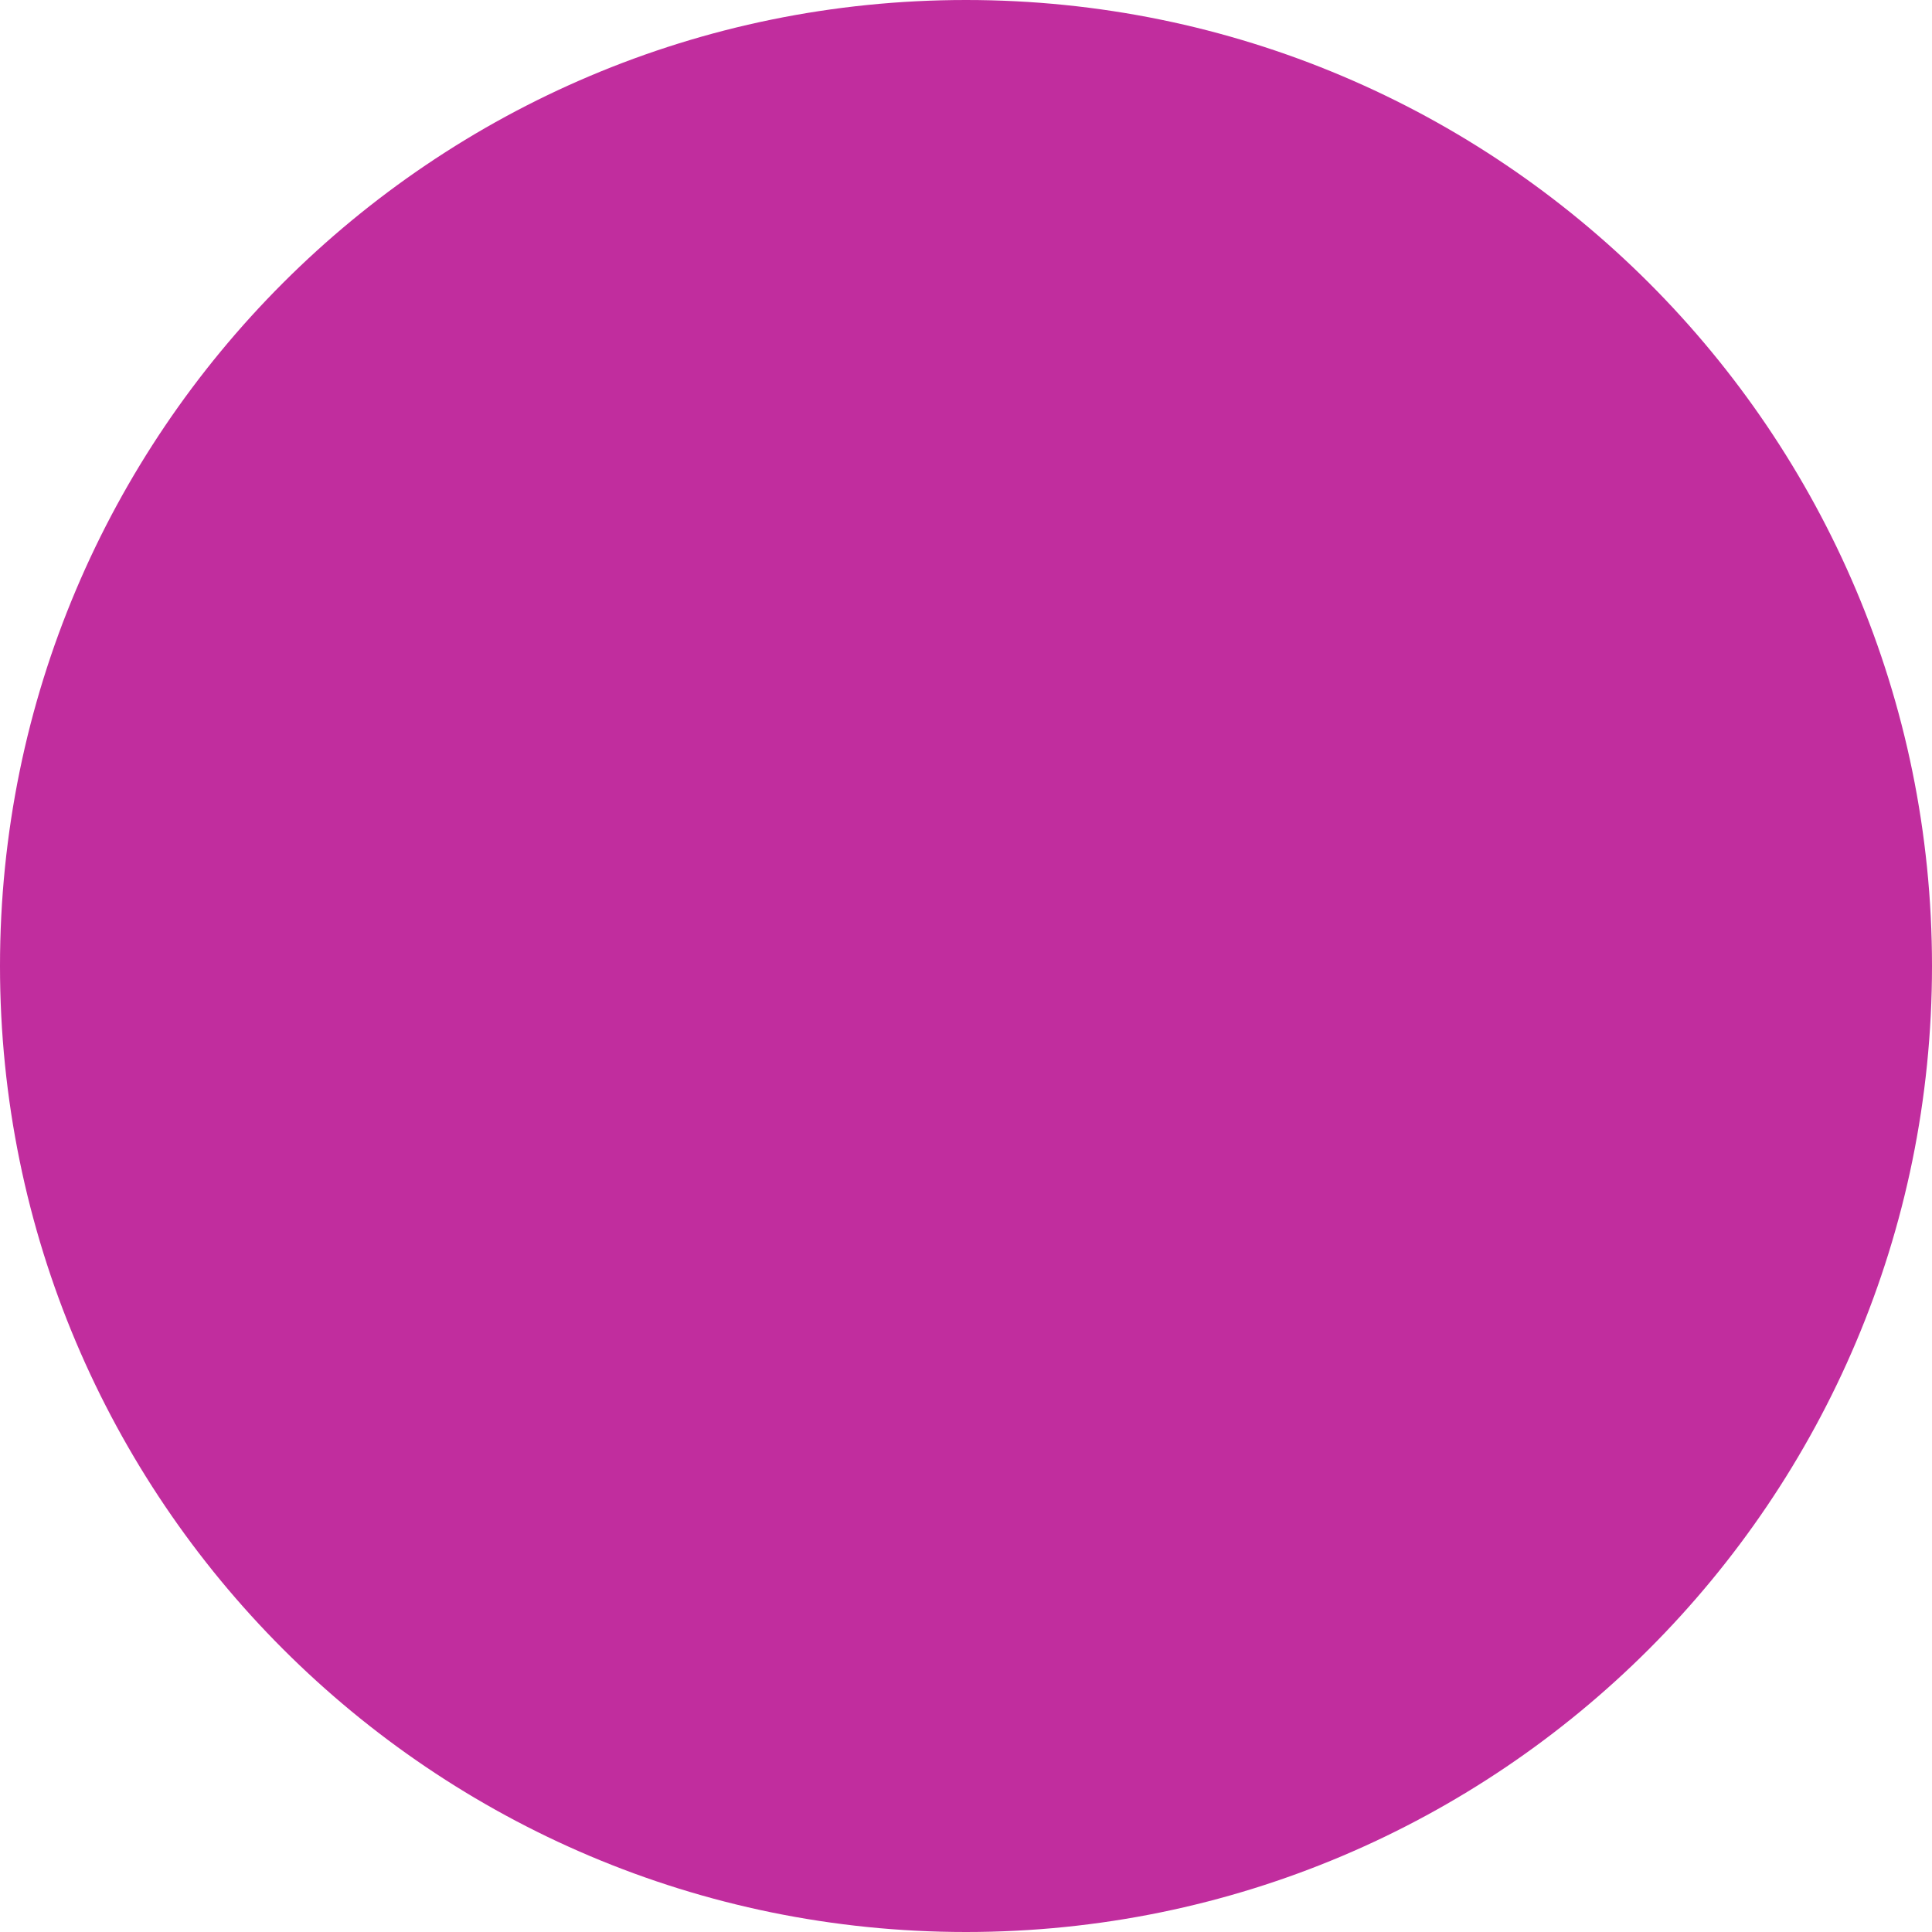
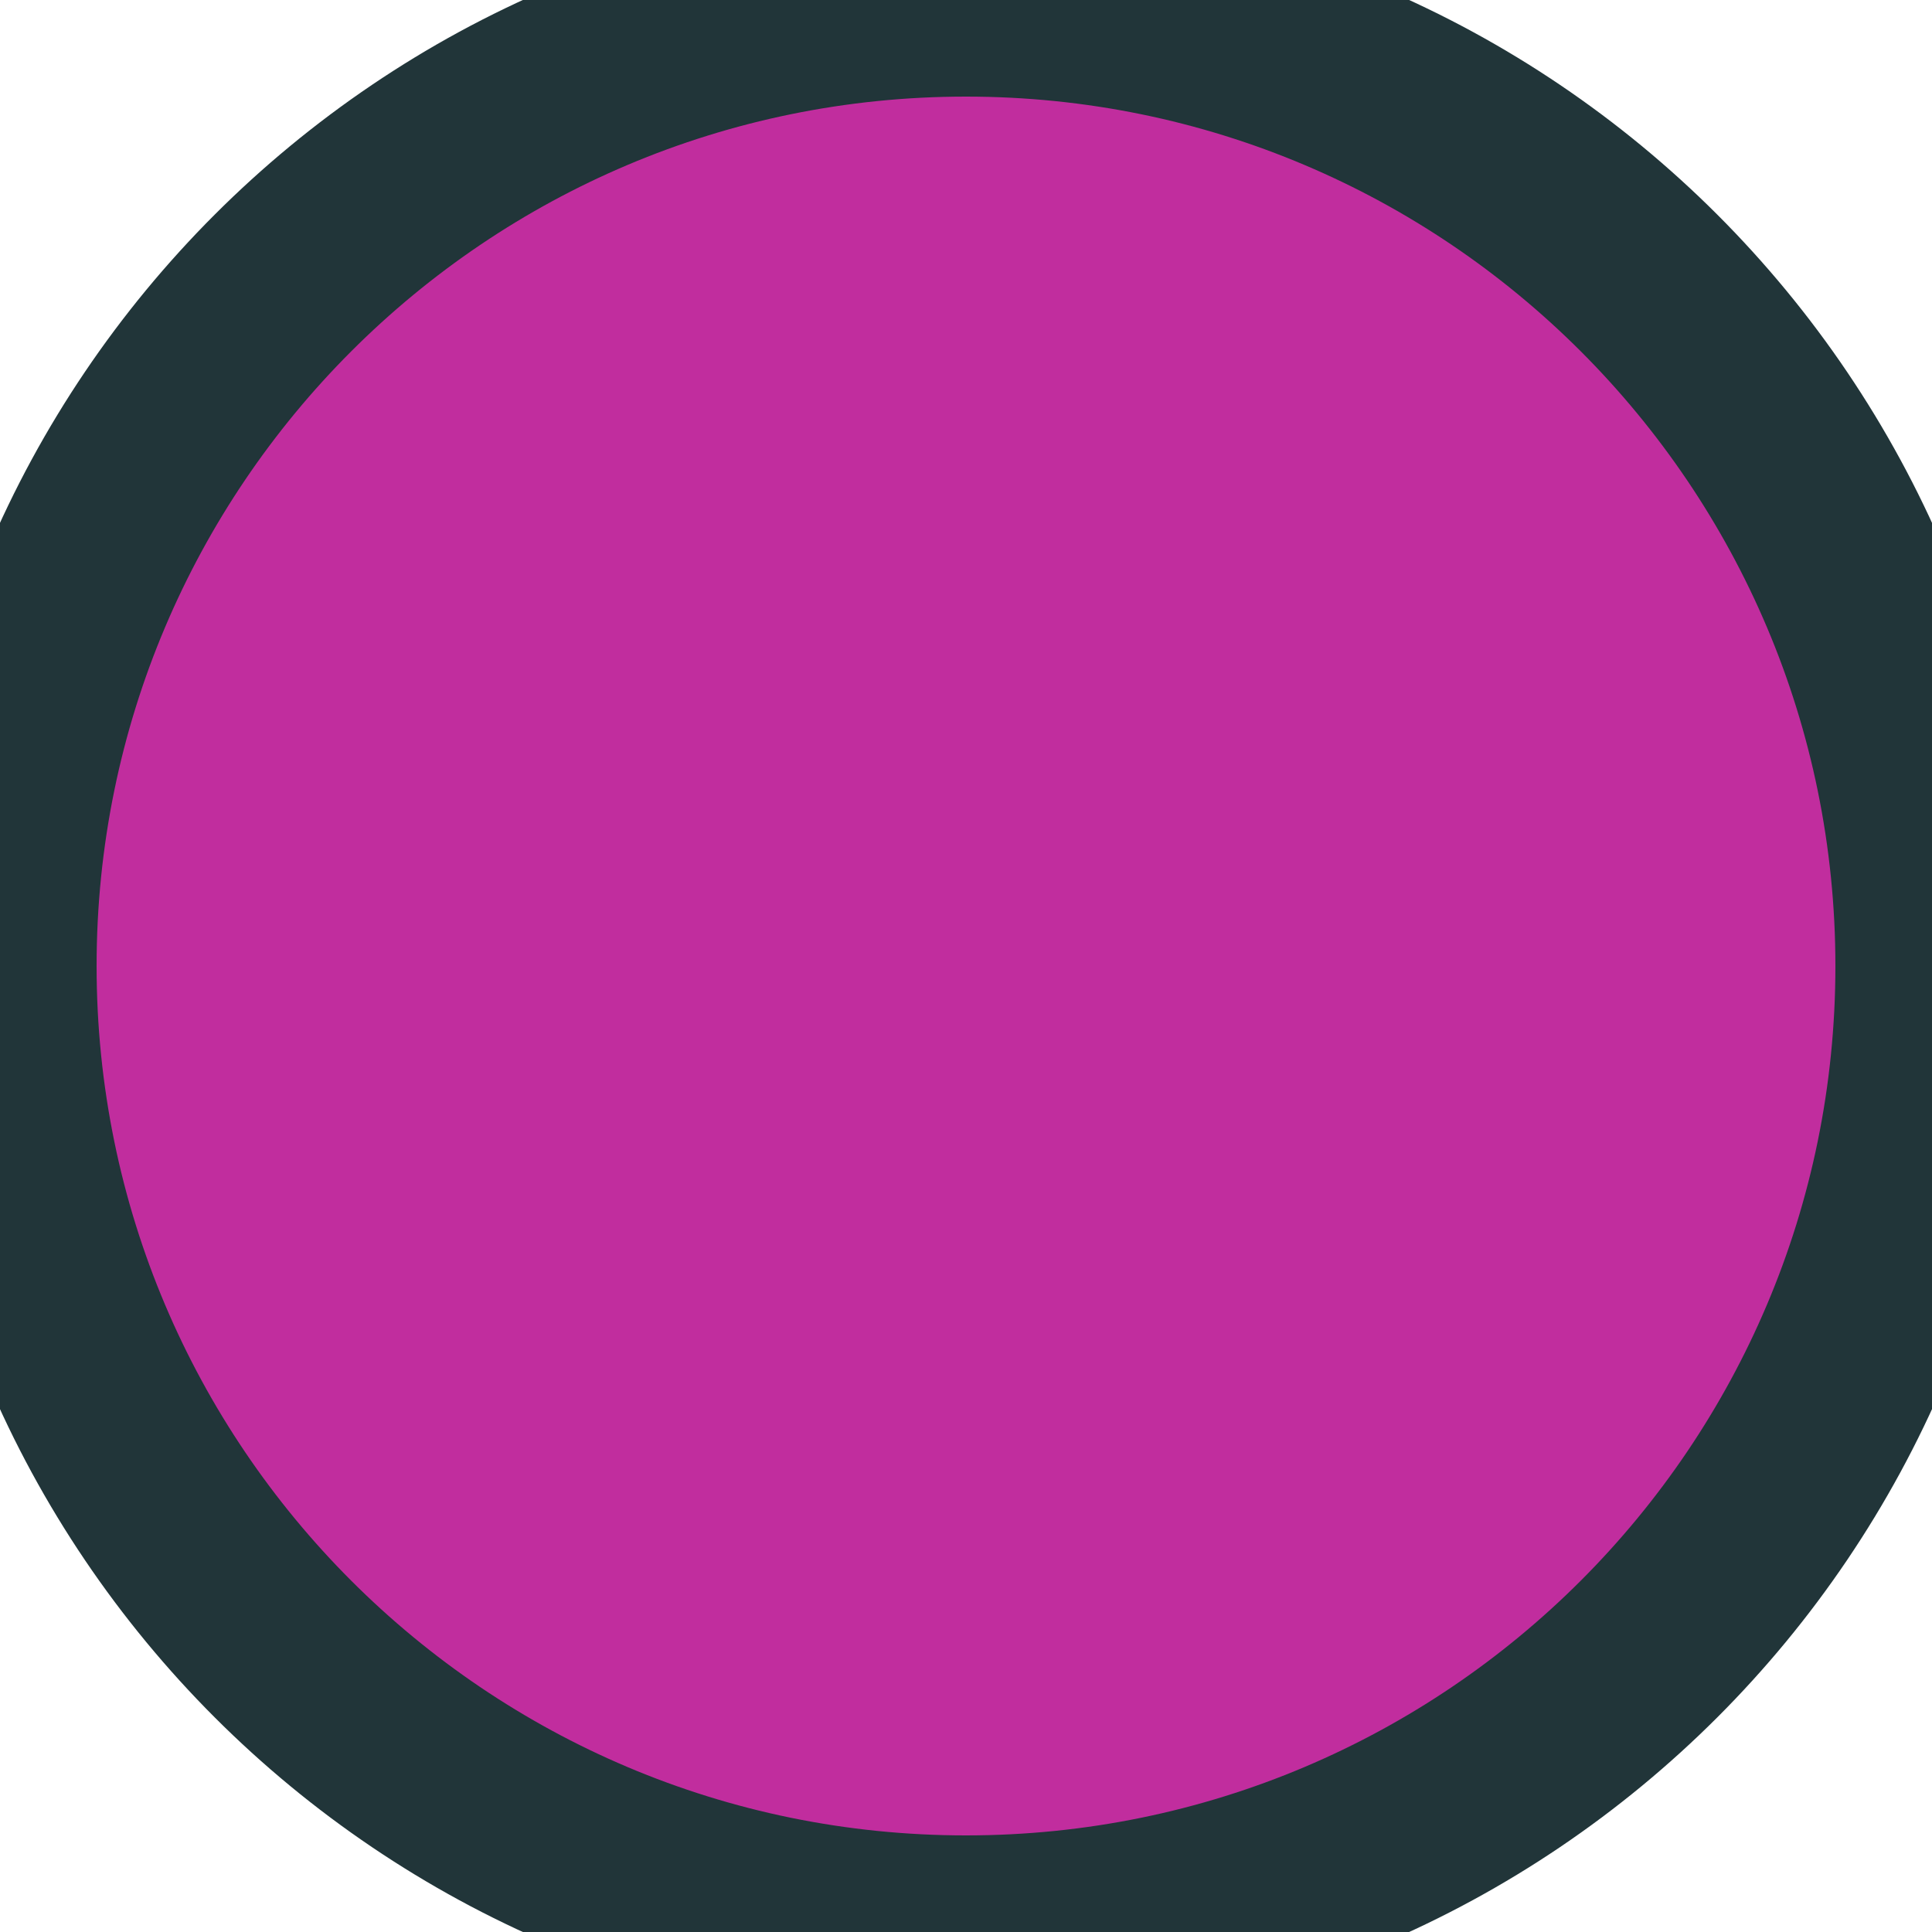
<svg xmlns="http://www.w3.org/2000/svg" width="10" height="10" viewBox="0 0 10 10" fill="none">
-   <path d="M5 10C7.761 10 10 7.761 10 5C10 2.239 7.761 0 5 0C2.239 0 0 2.239 0 5C0 7.761 2.239 10 5 10Z" fill="#C12D9E" />
+   <path d="M5 10C7.761 10 10 7.761 10 5C10 2.239 7.761 0 5 0C2.239 0 0 2.239 0 5C0 7.761 2.239 10 5 10Z" fill="#C12D9E" stroke="#213539" stroke-width="1" />
</svg>
